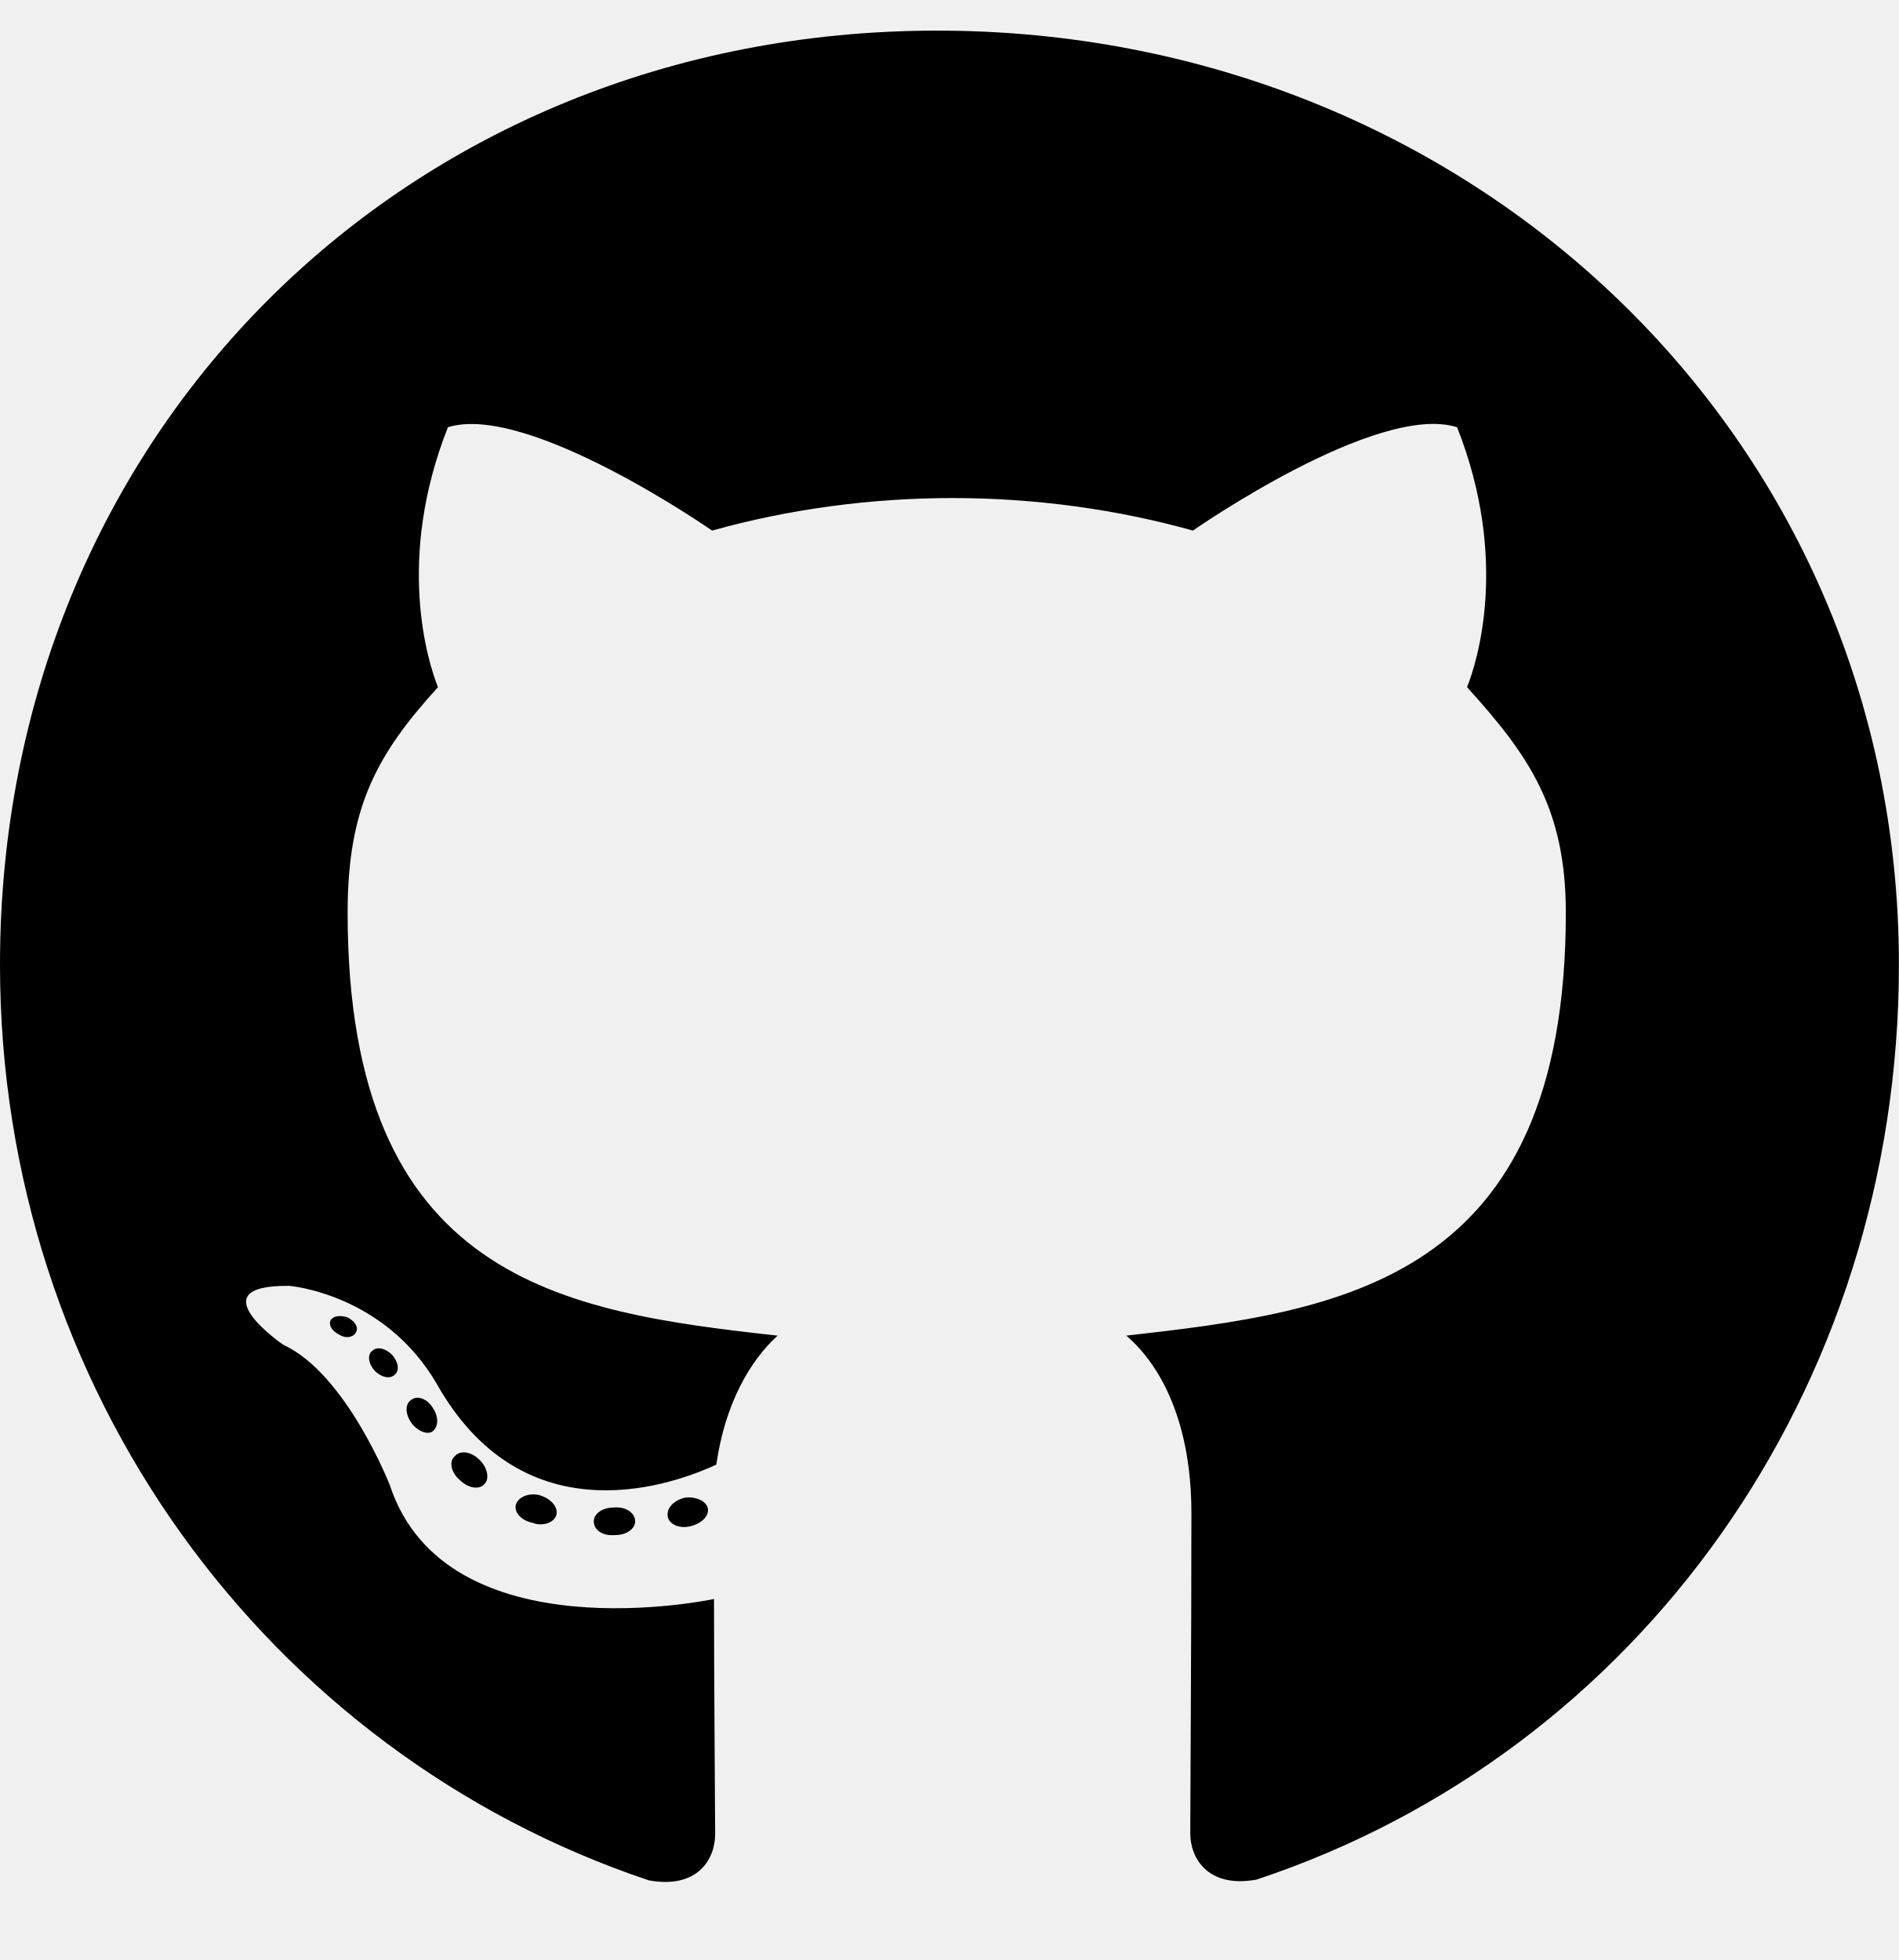
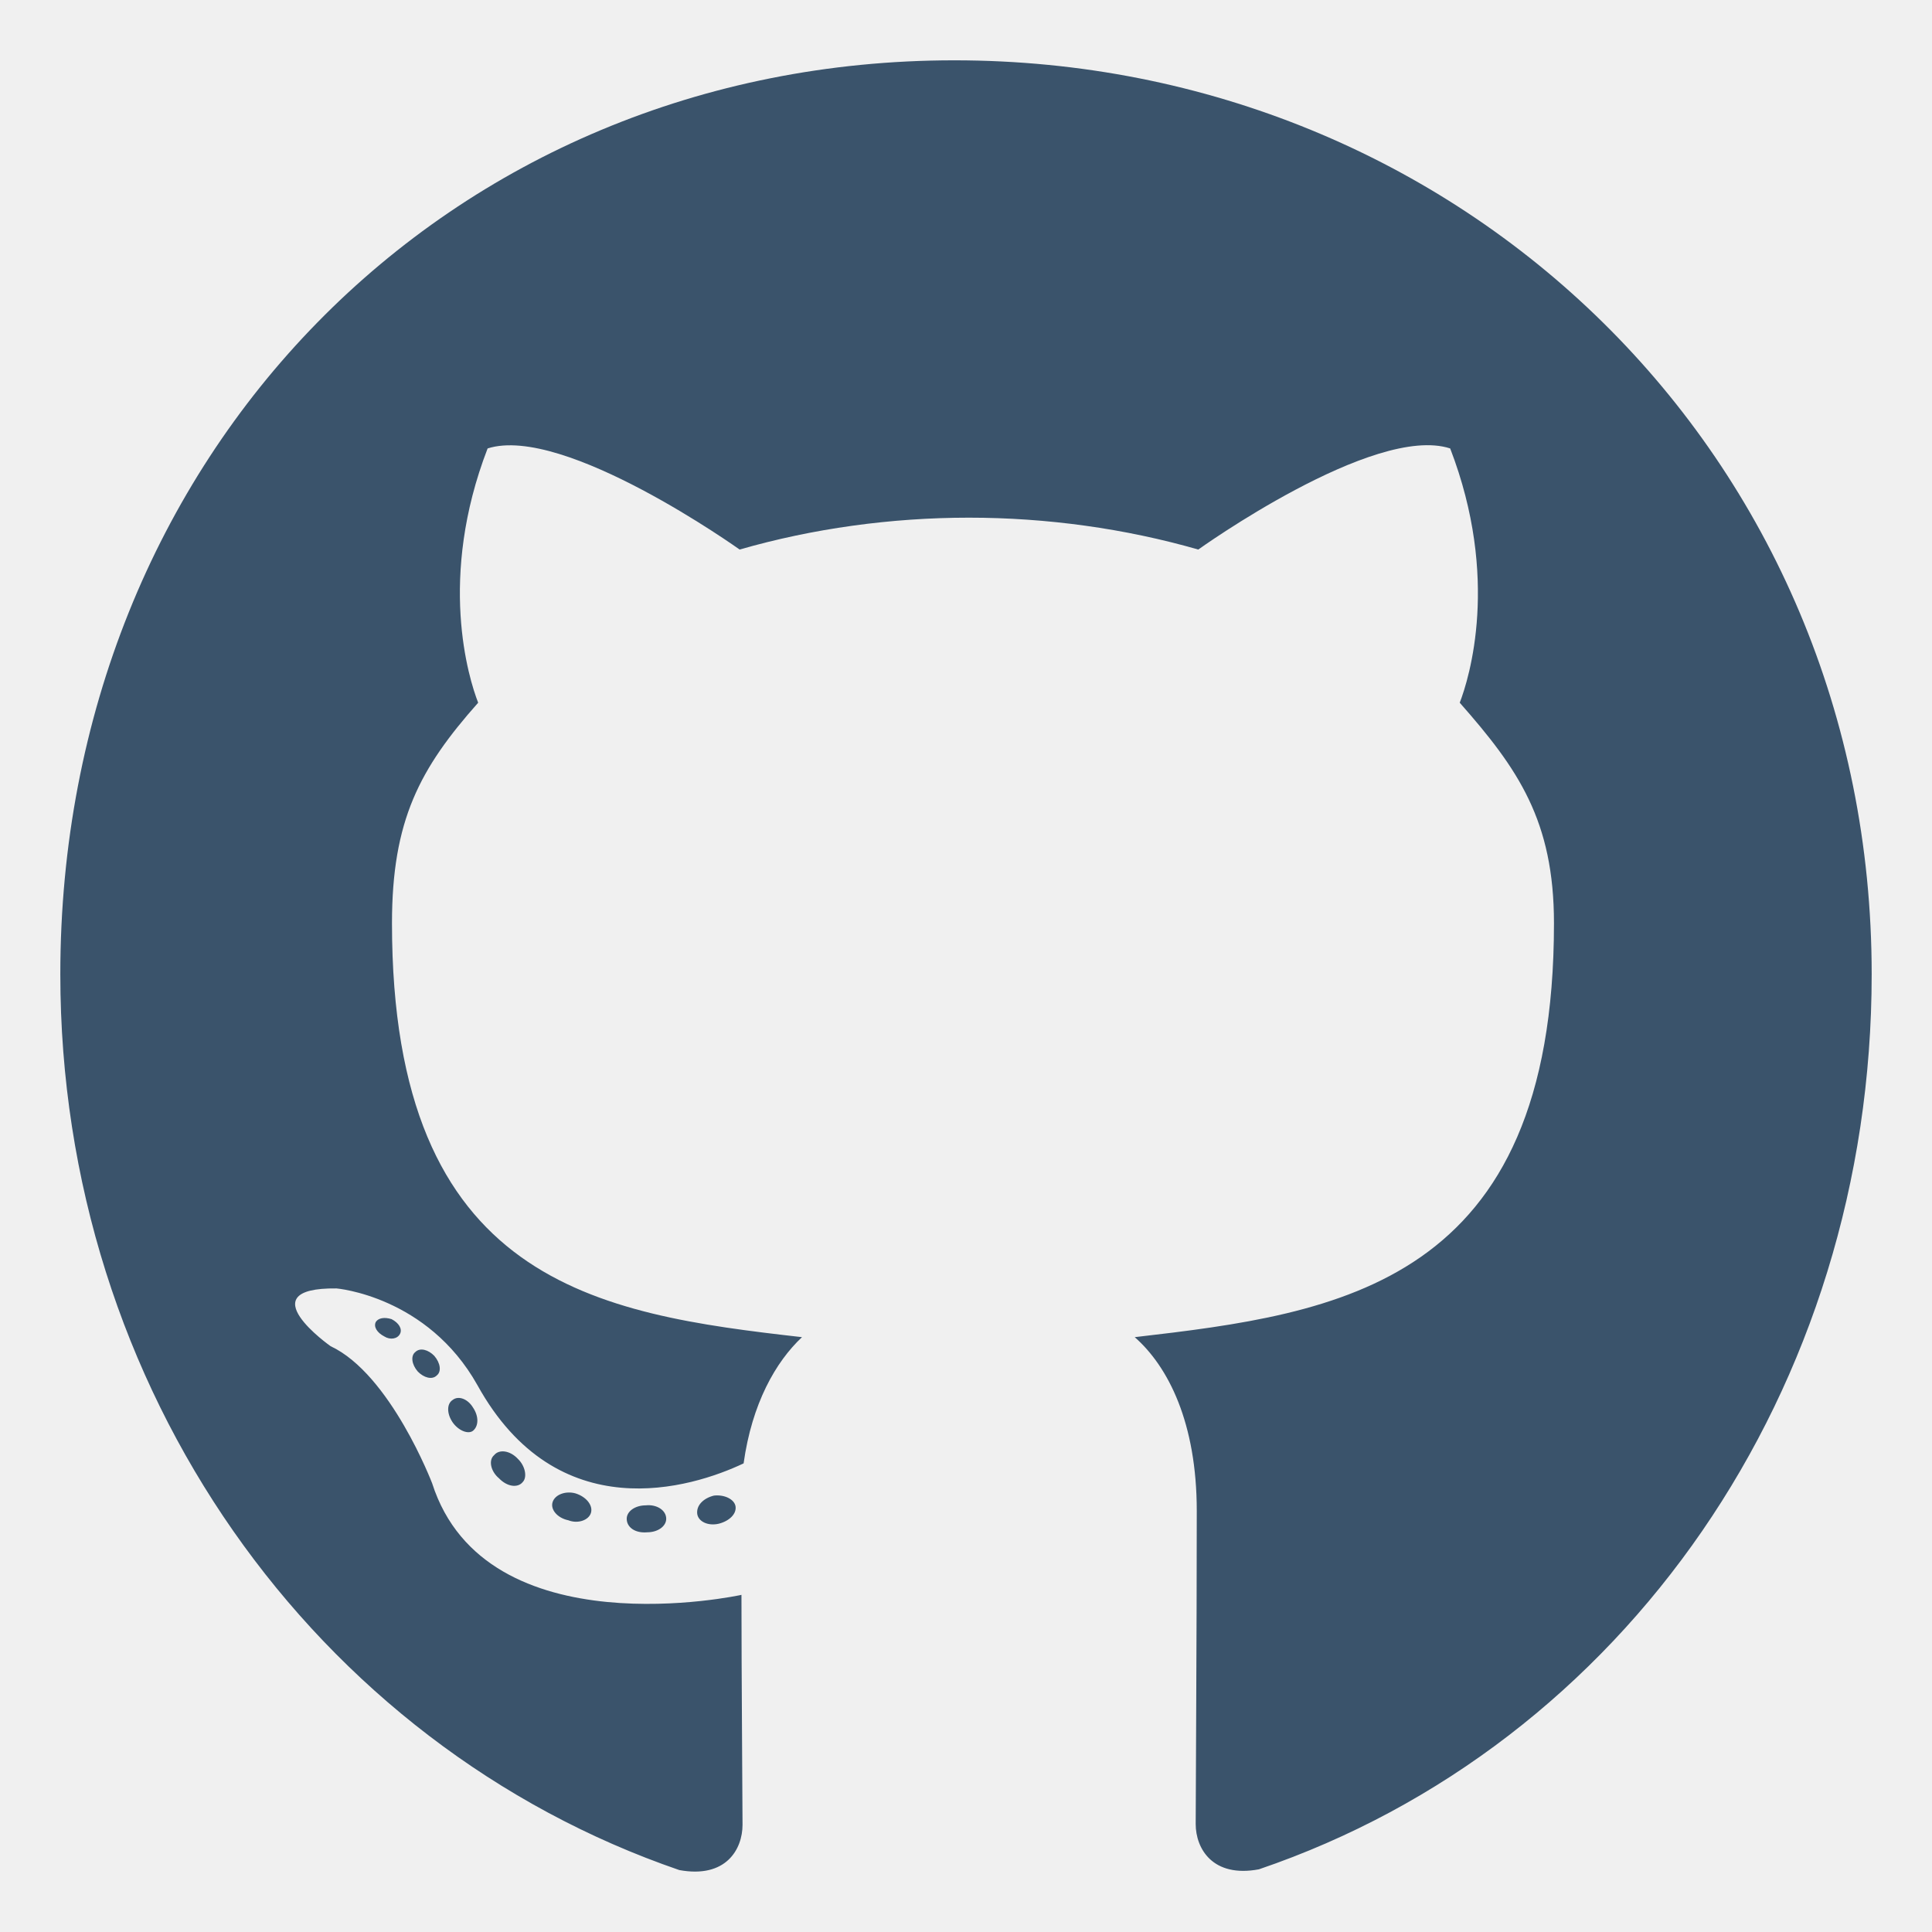
- <svg xmlns="http://www.w3.org/2000/svg" viewBox="0 0 496 512">
-   <path d="M165.9 397.4c0 2-2.3 3.6-5.2 3.6-3.3.3-5.6-1.3-5.6-3.6 0-2 2.3-3.6 5.2-3.6 3-.3 5.6 1.3 5.6 3.6zm-31.1-4.5c-.7 2 1.3 4.3 4.3 4.9 2.6 1 5.6 0 6.2-2s-1.3-4.3-4.3-5.2c-2.6-.7-5.5.3-6.2 2.3zm44.2-1.7c-2.9.7-4.9 2.6-4.6 4.9.3 2 2.9 3.3 5.9 2.6 2.9-.7 4.9-2.6 4.6-4.6-.3-1.9-3-3.2-5.9-2.9zM244.8 8C106.1 8 0 113.3 0 252c0 110.9 69.8 205.8 169.5 239.2 12.8 2.3 17.3-5.6 17.3-12.1 0-6.2-.3-40.4-.3-61.4 0 0-70 15-84.7-29.8 0 0-11.4-29.1-27.8-36.6 0 0-22.9-15.7 1.6-15.4 0 0 24.9 2 38.6 25.8 21.9 38.6 58.6 27.5 72.9 20.9 2.3-16 8.8-27.1 16-33.7-55.9-6.2-112.3-14.3-112.3-110.5 0-27.5 7.6-41.3 23.6-58.9-2.6-6.5-11.1-33.3 2.6-67.9 20.9-6.5 69 27 69 27 20-5.6 41.5-8.5 62.8-8.5s42.8 2.9 62.8 8.5c0 0 48.1-33.6 69-27 13.7 34.7 5.2 61.4 2.6 67.9 16 17.7 25.8 31.5 25.8 58.9 0 96.5-58.9 104.2-114.8 110.5 9.2 7.9 17 22.9 17 46.4 0 33.7-.3 75.4-.3 83.6 0 6.5 4.6 14.4 17.3 12.1C428.2 457.8 496 362.9 496 252 496 113.3 383.5 8 244.8 8zM97.2 352.9c-1.3 1-1 3.3.7 5.2 1.6 1.6 3.9 2.3 5.2 1 1.3-1 1-3.3-.7-5.2-1.6-1.6-3.9-2.3-5.2-1zm-10.8-8.1c-.7 1.3.3 2.9 2.3 3.9 1.6 1 3.6.7 4.3-.7.7-1.3-.3-2.9-2.3-3.9-2-.6-3.6-.3-4.3.7zm32.4 35.6c-1.6 1.3-1 4.3 1.3 6.2 2.3 2.3 5.2 2.6 6.5 1 1.3-1.3.7-4.3-1.3-6.2-2.2-2.3-5.2-2.6-6.5-1zm-11.4-14.7c-1.6 1-1.6 3.6 0 5.9 1.6 2.3 4.3 3.3 5.6 2.3 1.6-1.3 1.6-3.9 0-6.2-1.4-2.3-4-3.3-5.6-2z" />
+ <svg xmlns="http://www.w3.org/2000/svg" width="18" height="18" viewBox="0 0 18 18" fill="none">
+   <g clip-path="url(#clip0_406_52)">
+     <path d="M6.207 14.15C6.207 14.22 6.129 14.276 6.03 14.276C5.918 14.286 5.839 14.23 5.839 14.15C5.839 14.08 5.918 14.025 6.016 14.025C6.118 14.014 6.207 14.07 6.207 14.15ZM5.149 13.993C5.125 14.063 5.193 14.143 5.295 14.164C5.383 14.199 5.486 14.164 5.506 14.094C5.526 14.025 5.462 13.944 5.36 13.913C5.271 13.889 5.173 13.923 5.149 13.993ZM6.652 13.934C6.554 13.958 6.486 14.025 6.496 14.105C6.506 14.175 6.595 14.22 6.697 14.196C6.795 14.171 6.863 14.105 6.853 14.035C6.843 13.969 6.751 13.923 6.652 13.934ZM8.891 0.562C4.172 0.562 0.562 4.237 0.562 9.077C0.562 12.946 2.937 16.258 6.329 17.423C6.765 17.503 6.918 17.228 6.918 17.001C6.918 16.785 6.908 15.591 6.908 14.859C6.908 14.859 4.526 15.382 4.026 13.819C4.026 13.819 3.638 12.803 3.08 12.542C3.08 12.542 2.301 11.994 3.135 12.004C3.135 12.004 3.982 12.074 4.448 12.905C5.193 14.251 6.442 13.864 6.928 13.634C7.006 13.075 7.227 12.688 7.472 12.458C5.571 12.242 3.652 11.959 3.652 8.602C3.652 7.642 3.91 7.161 4.455 6.547C4.366 6.32 4.077 5.385 4.543 4.178C5.254 3.951 6.891 5.12 6.891 5.12C7.571 4.924 8.303 4.823 9.027 4.823C9.752 4.823 10.483 4.924 11.164 5.12C11.164 5.12 12.8 3.947 13.511 4.178C13.977 5.388 13.688 6.32 13.6 6.547C14.144 7.164 14.478 7.646 14.478 8.602C14.478 11.969 12.474 12.238 10.572 12.458C10.885 12.733 11.15 13.257 11.15 14.077C11.15 15.253 11.14 16.708 11.14 16.994C11.14 17.221 11.296 17.497 11.729 17.416C15.131 16.258 17.438 12.946 17.438 9.077C17.438 4.237 13.61 0.562 8.891 0.562ZM3.869 12.597C3.825 12.632 3.835 12.713 3.893 12.779C3.948 12.835 4.026 12.859 4.07 12.814C4.114 12.779 4.104 12.699 4.046 12.632C3.992 12.576 3.914 12.552 3.869 12.597ZM3.502 12.315C3.478 12.36 3.512 12.416 3.58 12.451C3.635 12.486 3.703 12.475 3.727 12.427C3.75 12.381 3.716 12.325 3.648 12.29C3.58 12.269 3.526 12.28 3.502 12.315ZM4.604 13.557C4.55 13.602 4.57 13.707 4.649 13.773C4.727 13.854 4.825 13.864 4.87 13.808C4.914 13.763 4.894 13.658 4.825 13.592C4.751 13.512 4.649 13.501 4.604 13.557ZM4.216 13.044C4.162 13.079 4.162 13.17 4.216 13.25C4.271 13.33 4.363 13.365 4.407 13.33C4.461 13.285 4.461 13.194 4.407 13.114C4.359 13.034 4.271 12.999 4.216 13.044Z" fill="#3A536B" />
+   </g>
+   <defs>
+     <clipPath id="clip0_406_52">
+       <rect width="18" height="18" fill="white" />
+     </clipPath>
+   </defs>
</svg>
